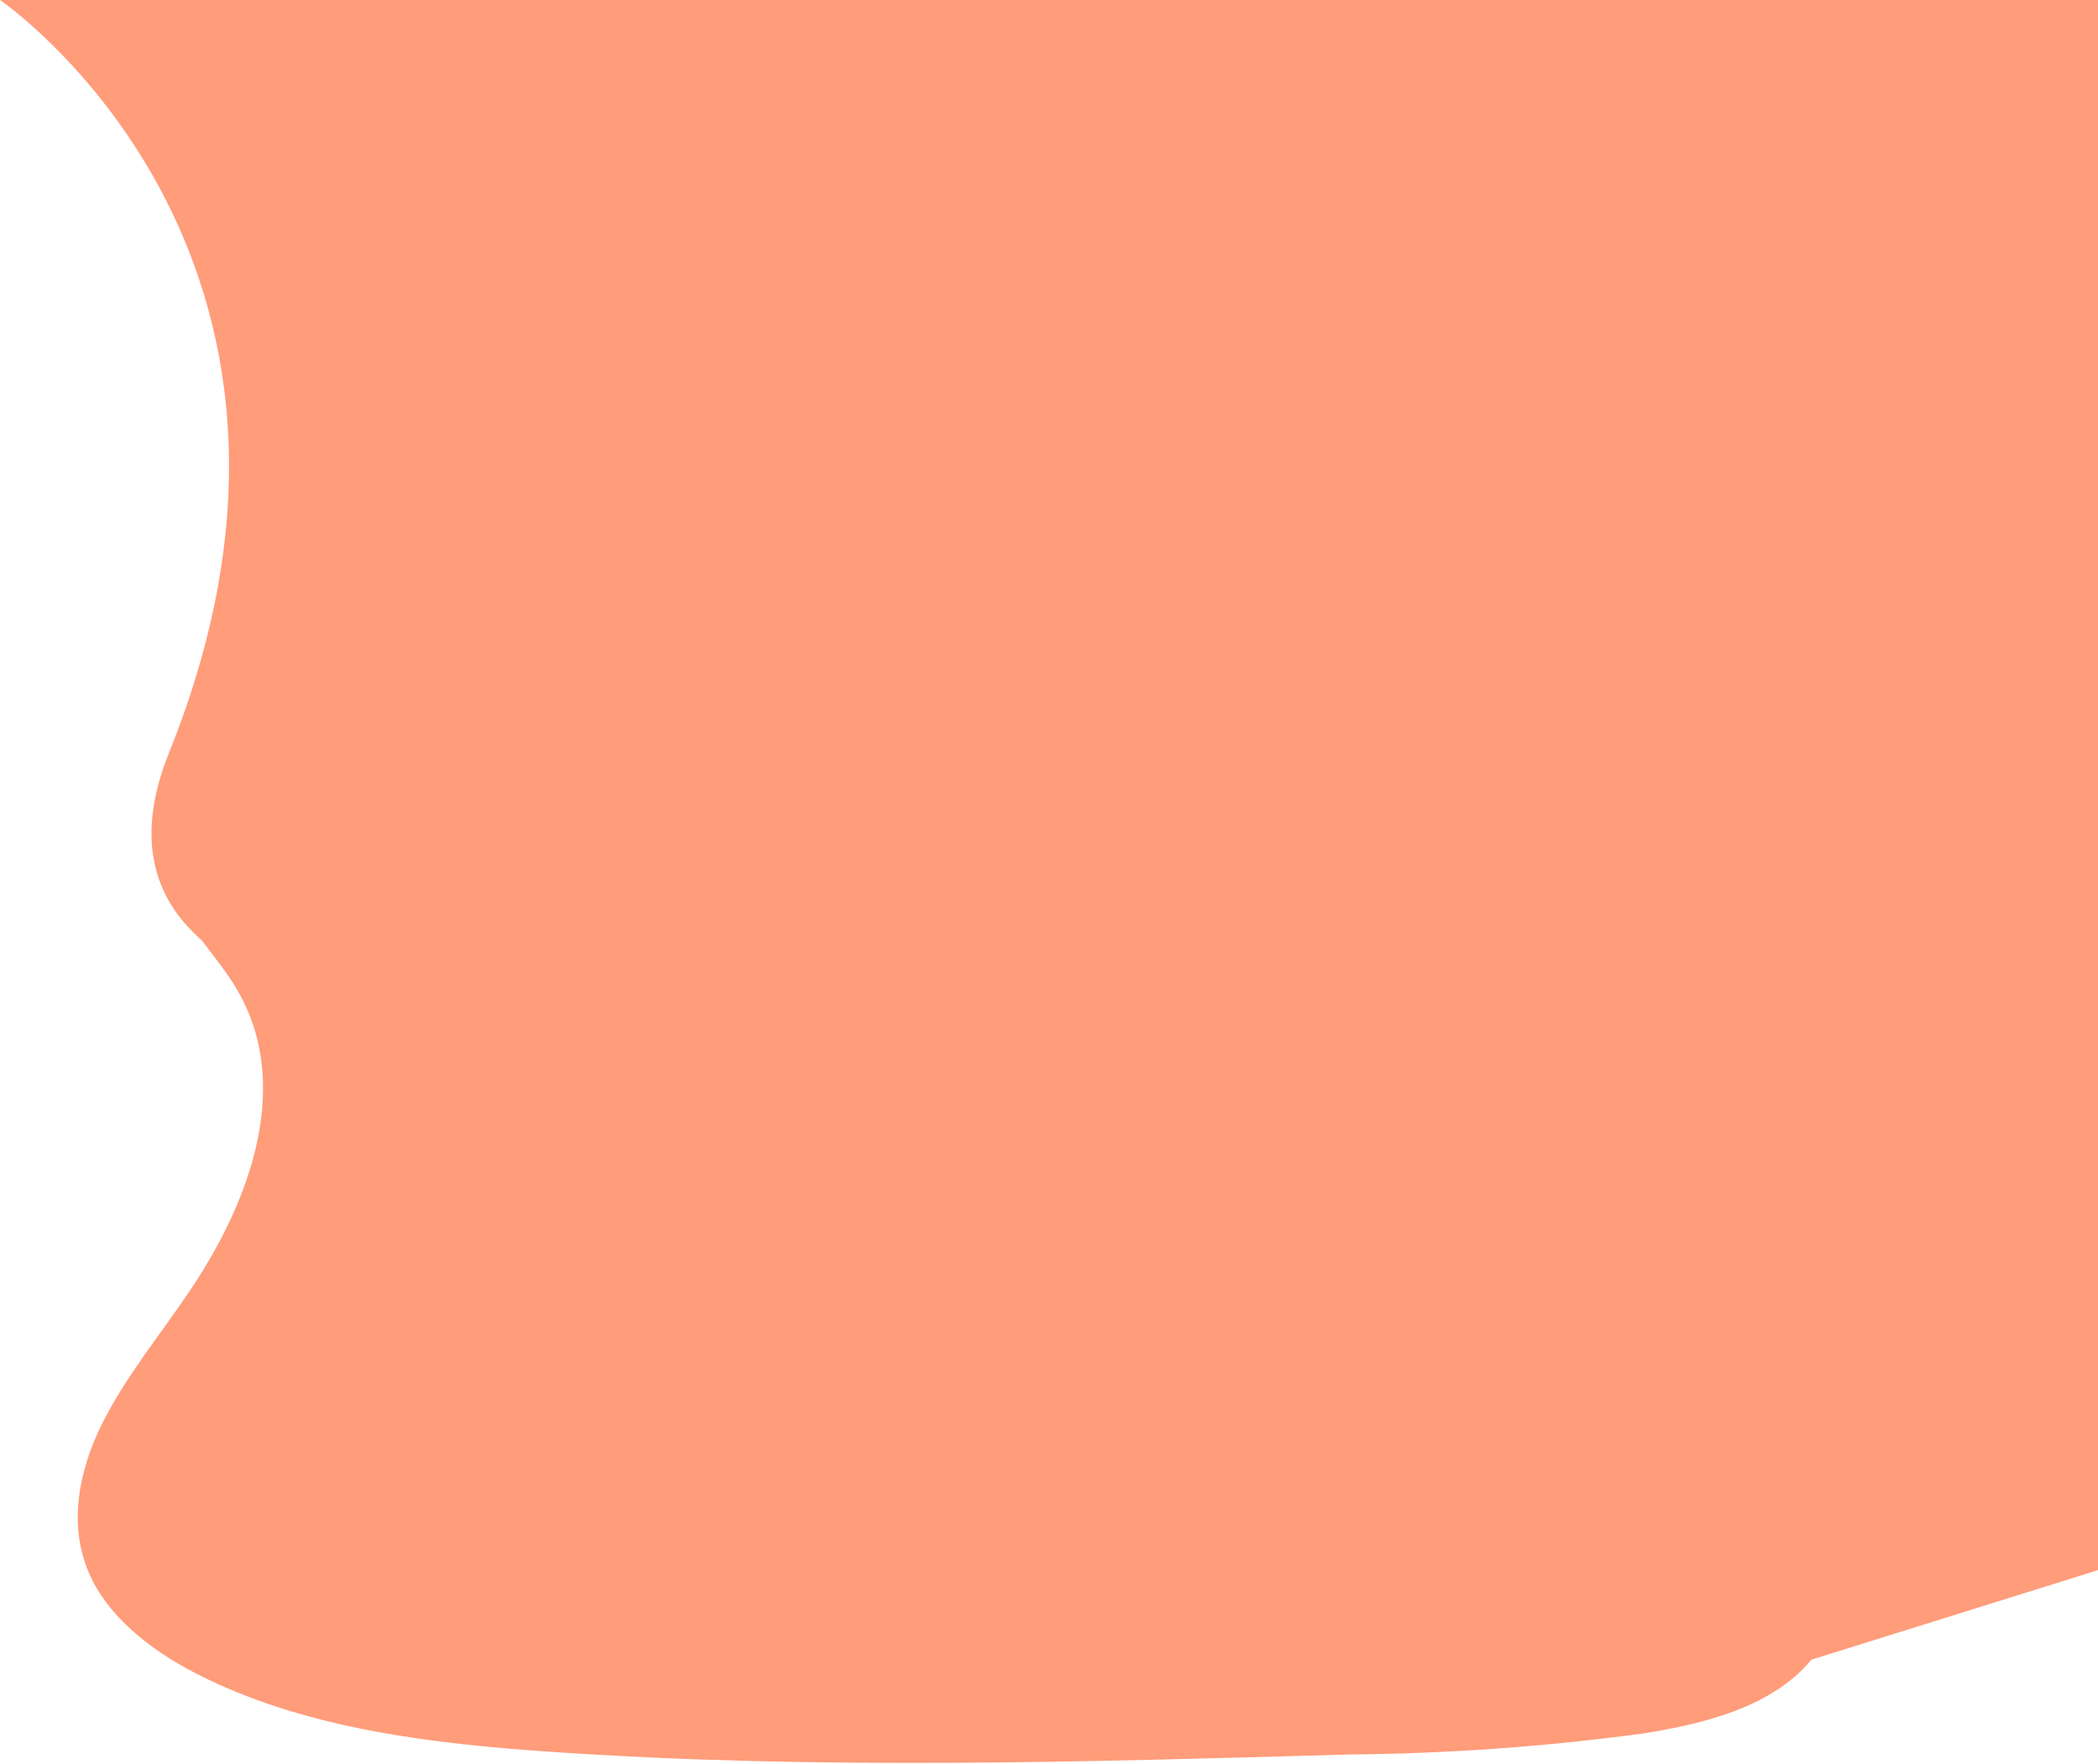
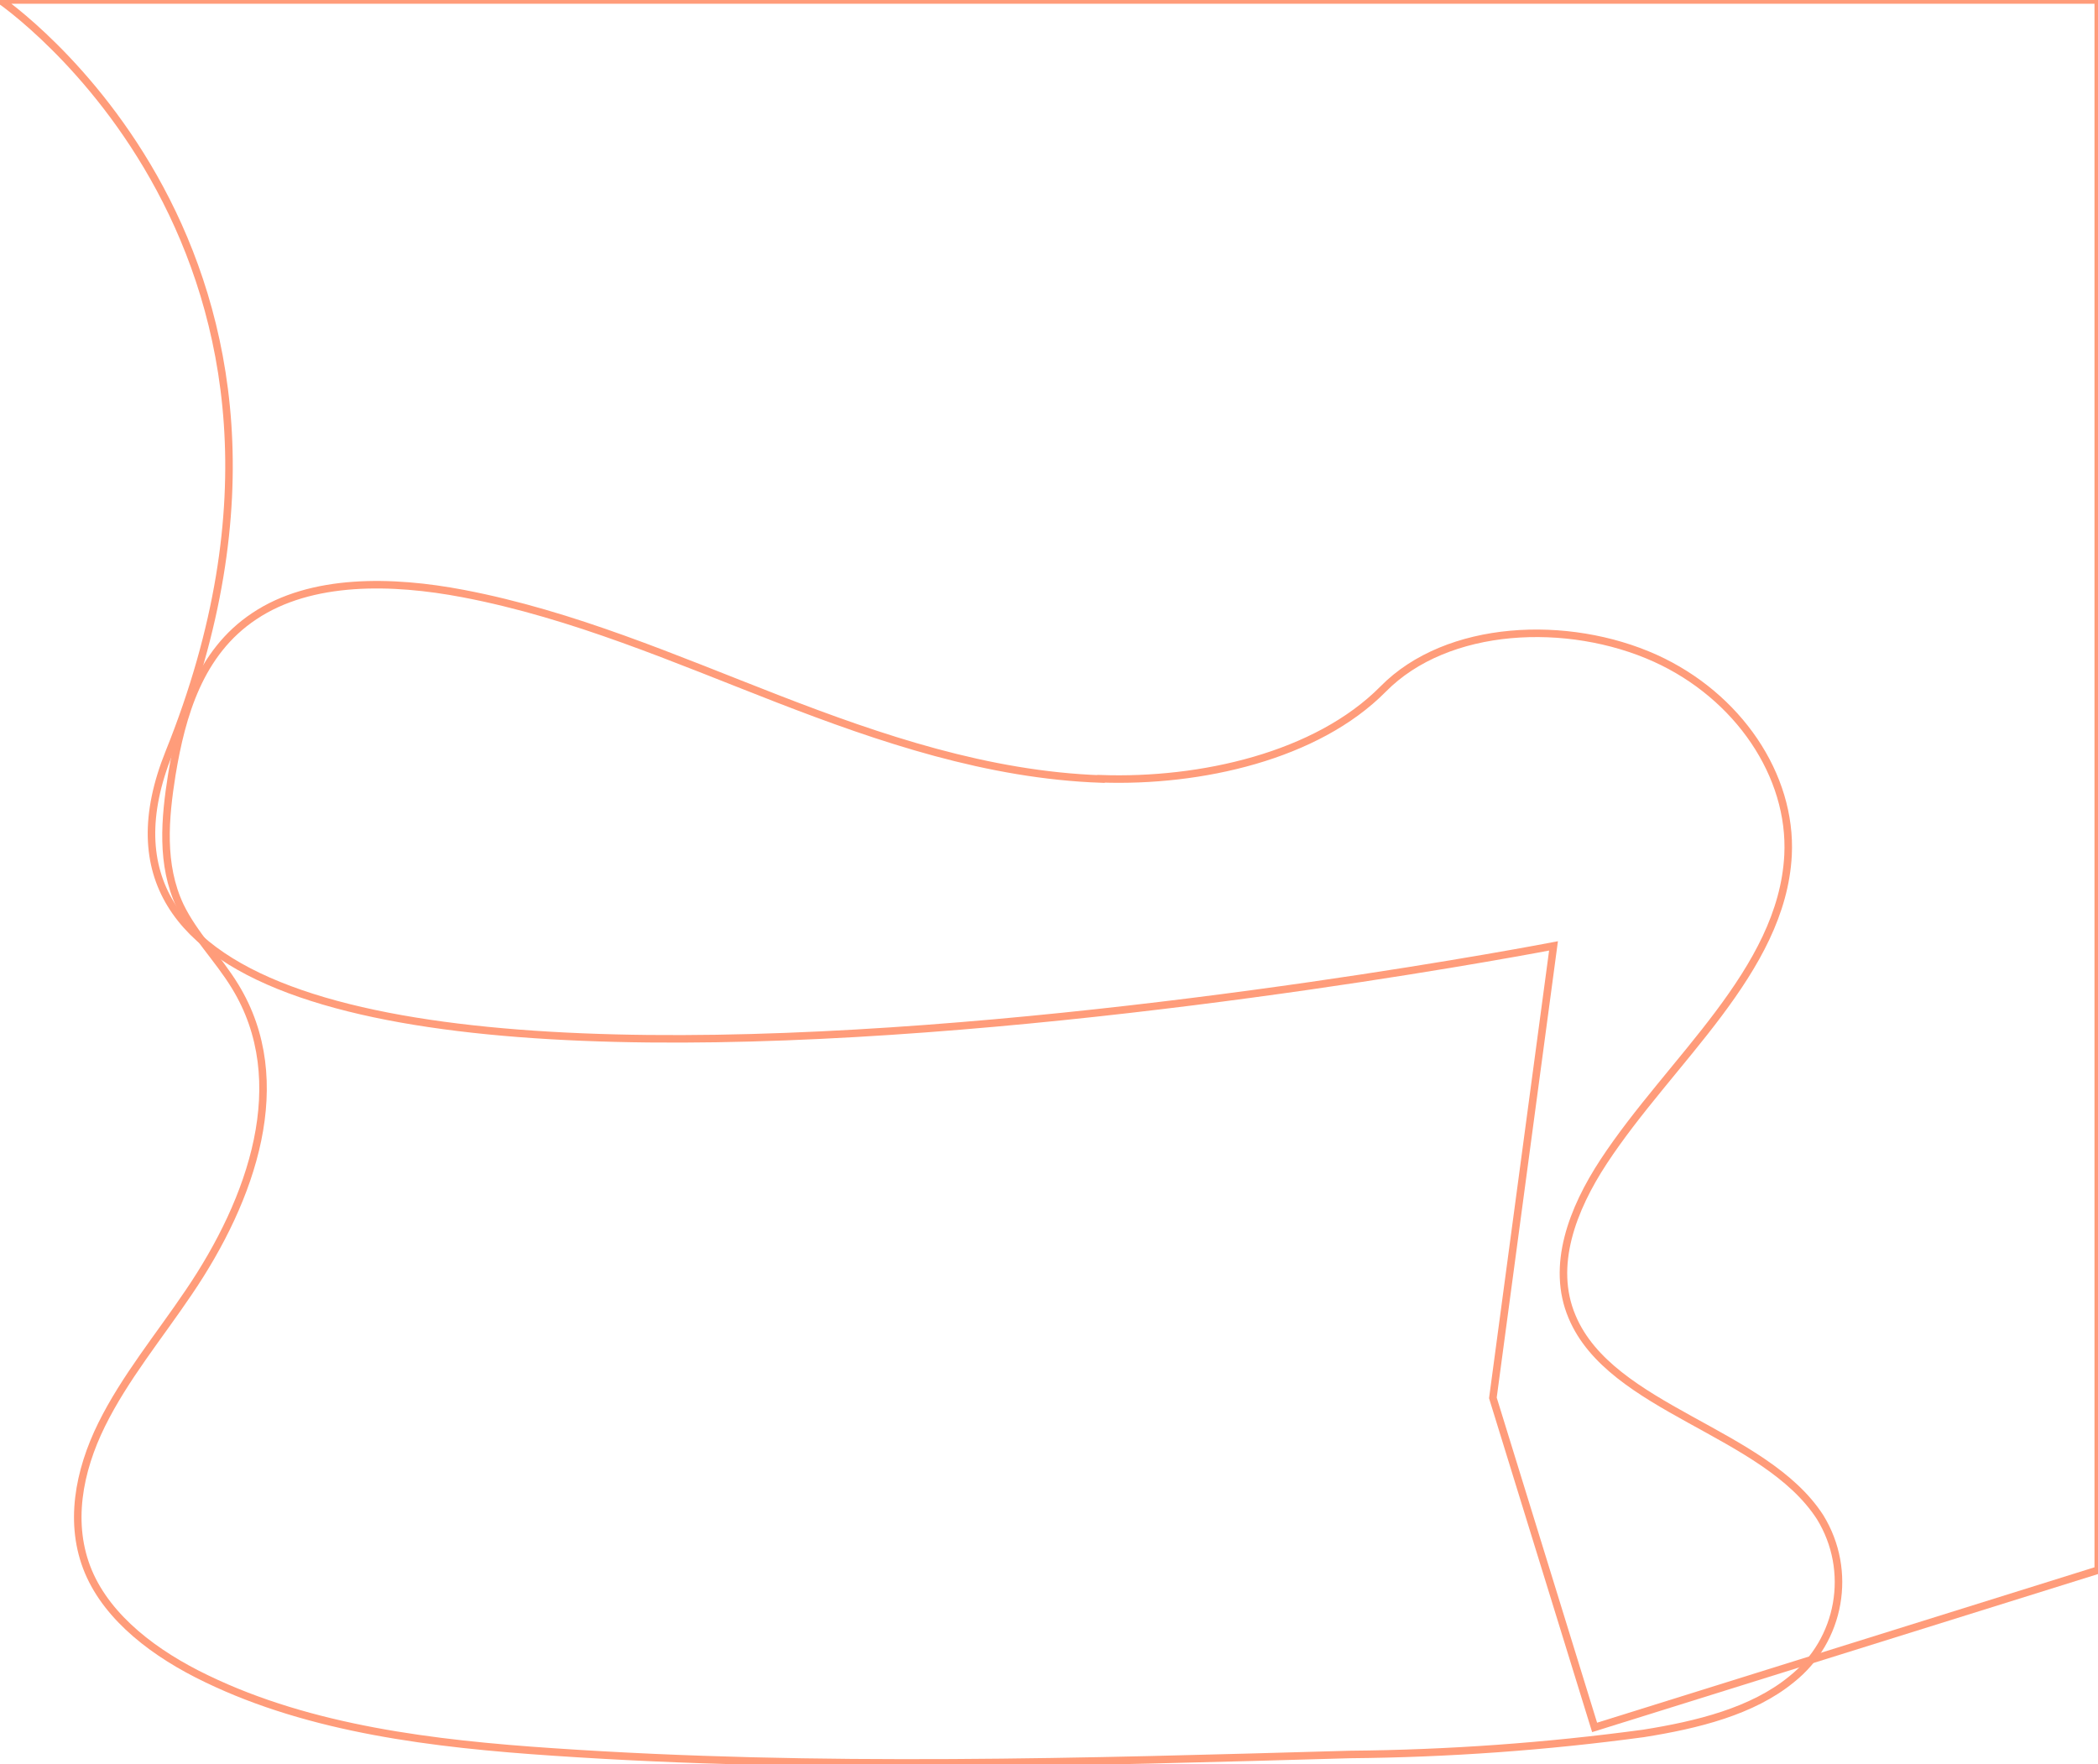
<svg xmlns="http://www.w3.org/2000/svg" viewBox="0 0 837.3 703.7">
  <defs>
-     <style>.a{fill:#ff9c7a}</style>
+     <style>.a{fill:none;stroke:#ff9c7a;stroke-width:3 }.a1{fill:none; stroke:#ff9c7a; stroke-width:3}</style>
  </defs>
-   <path d="M0 0s147.8 100.8 67.5 300.3S620 377.5 620 377.5l-24.2 180.4 40.6 131.5 201-62.8V0z" class="a" />
+   <path d="M0 0s147.8 100.8 67.5 300.3S620 377.5 620 377.5l-24.2 180.4 40.6 131.5 201-62.8V0z" class="a1" />
  <path d="M439.4 310.9c-45.1-1.6-88-16.1-129-32s-81.5-33.6-125.5-42c-28.3-5.4-60.7-6.2-83.4 9-22 14.6-29 39.7-32.9 63.1-2.8 17.6-4.5 36.1 3.3 52.6 5.5 11.4 15.2 21 21.9 32 23.3 38 6.8 85-18.5 122.2-11.8 17.5-25.5 34.1-34.7 52.7s-13.3 39.8-5.3 58.8C43.2 646 62 660.2 82.5 670c41.6 20.1 90.5 26 138.3 29.2 105.7 7.2 212 4 318 1a934 934 0 0 0 117.1-8.4c21.4-3.4 43.5-8.8 59.1-21.6a49.5 49.5 0 0 0 11.4-64.7c-22.2-34.4-83.5-43-99-80-8.6-20.3.2-43 12.6-61.9 26.6-40.5 71.2-76 73.6-122.3 1.6-31.8-19.9-63.6-53-78.6C625.8 247 577.6 249 552 275c-26.5 26.8-72.9 37.2-112.6 35.8z" class="a" />
</svg>
